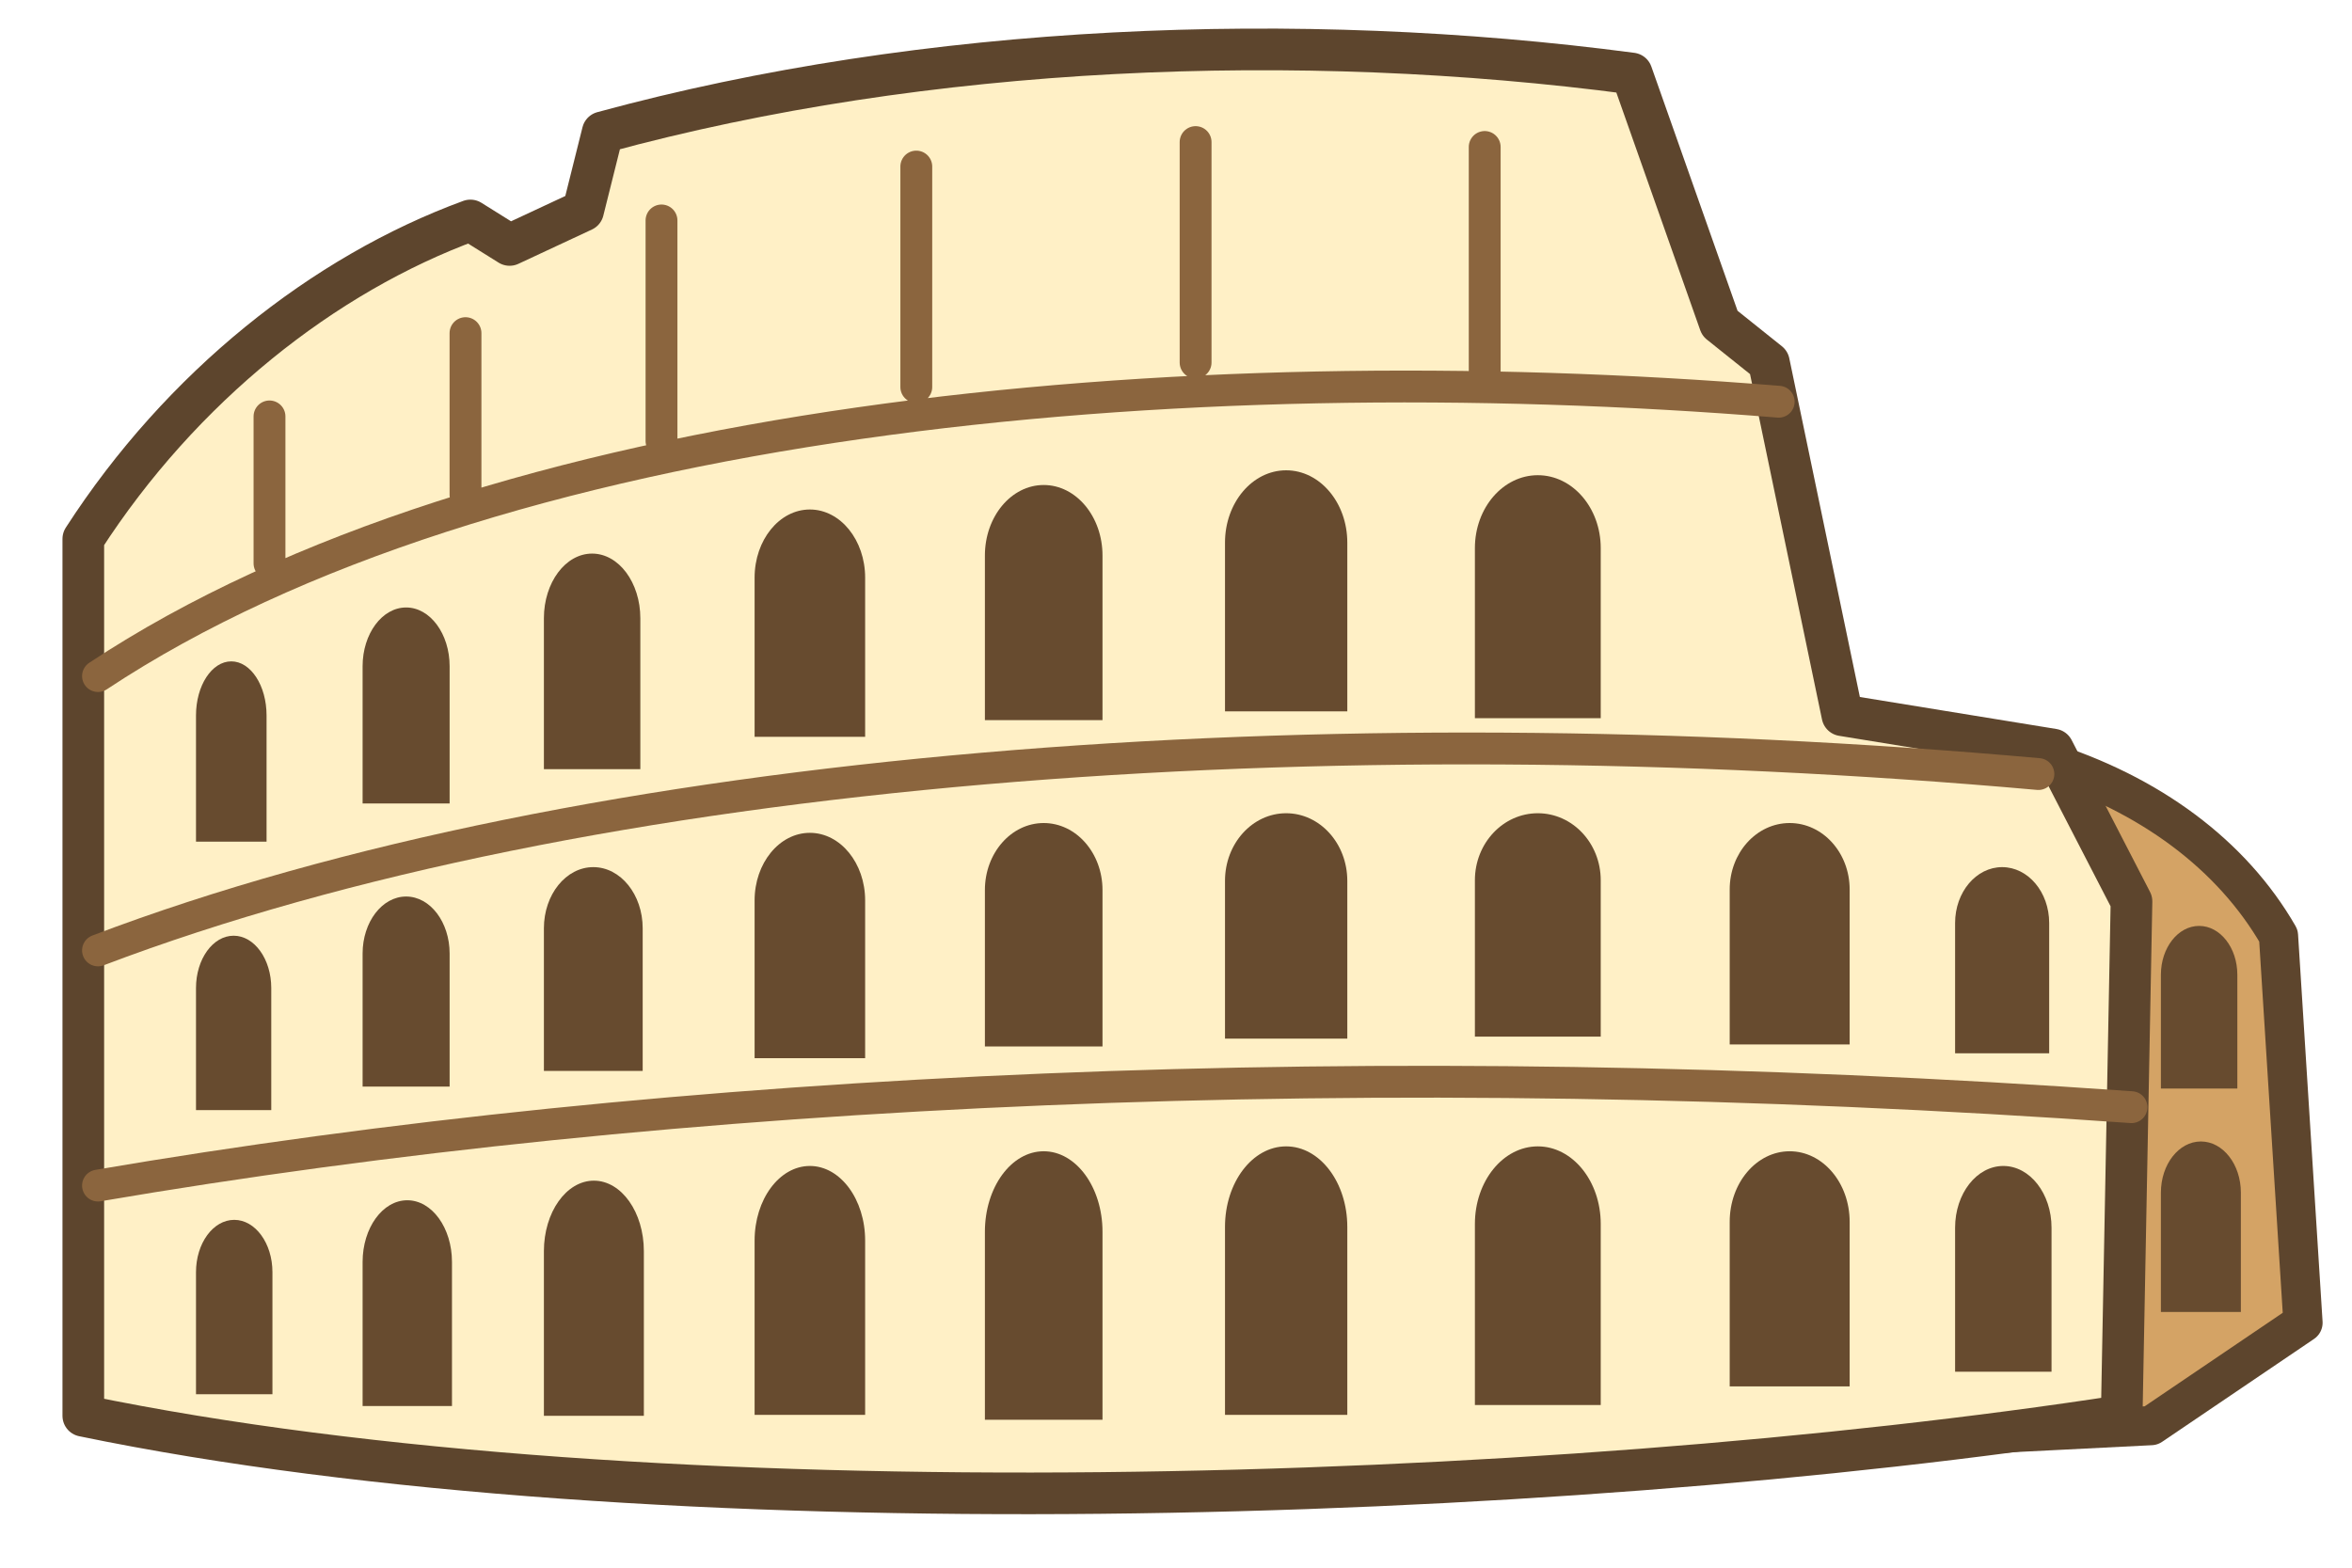
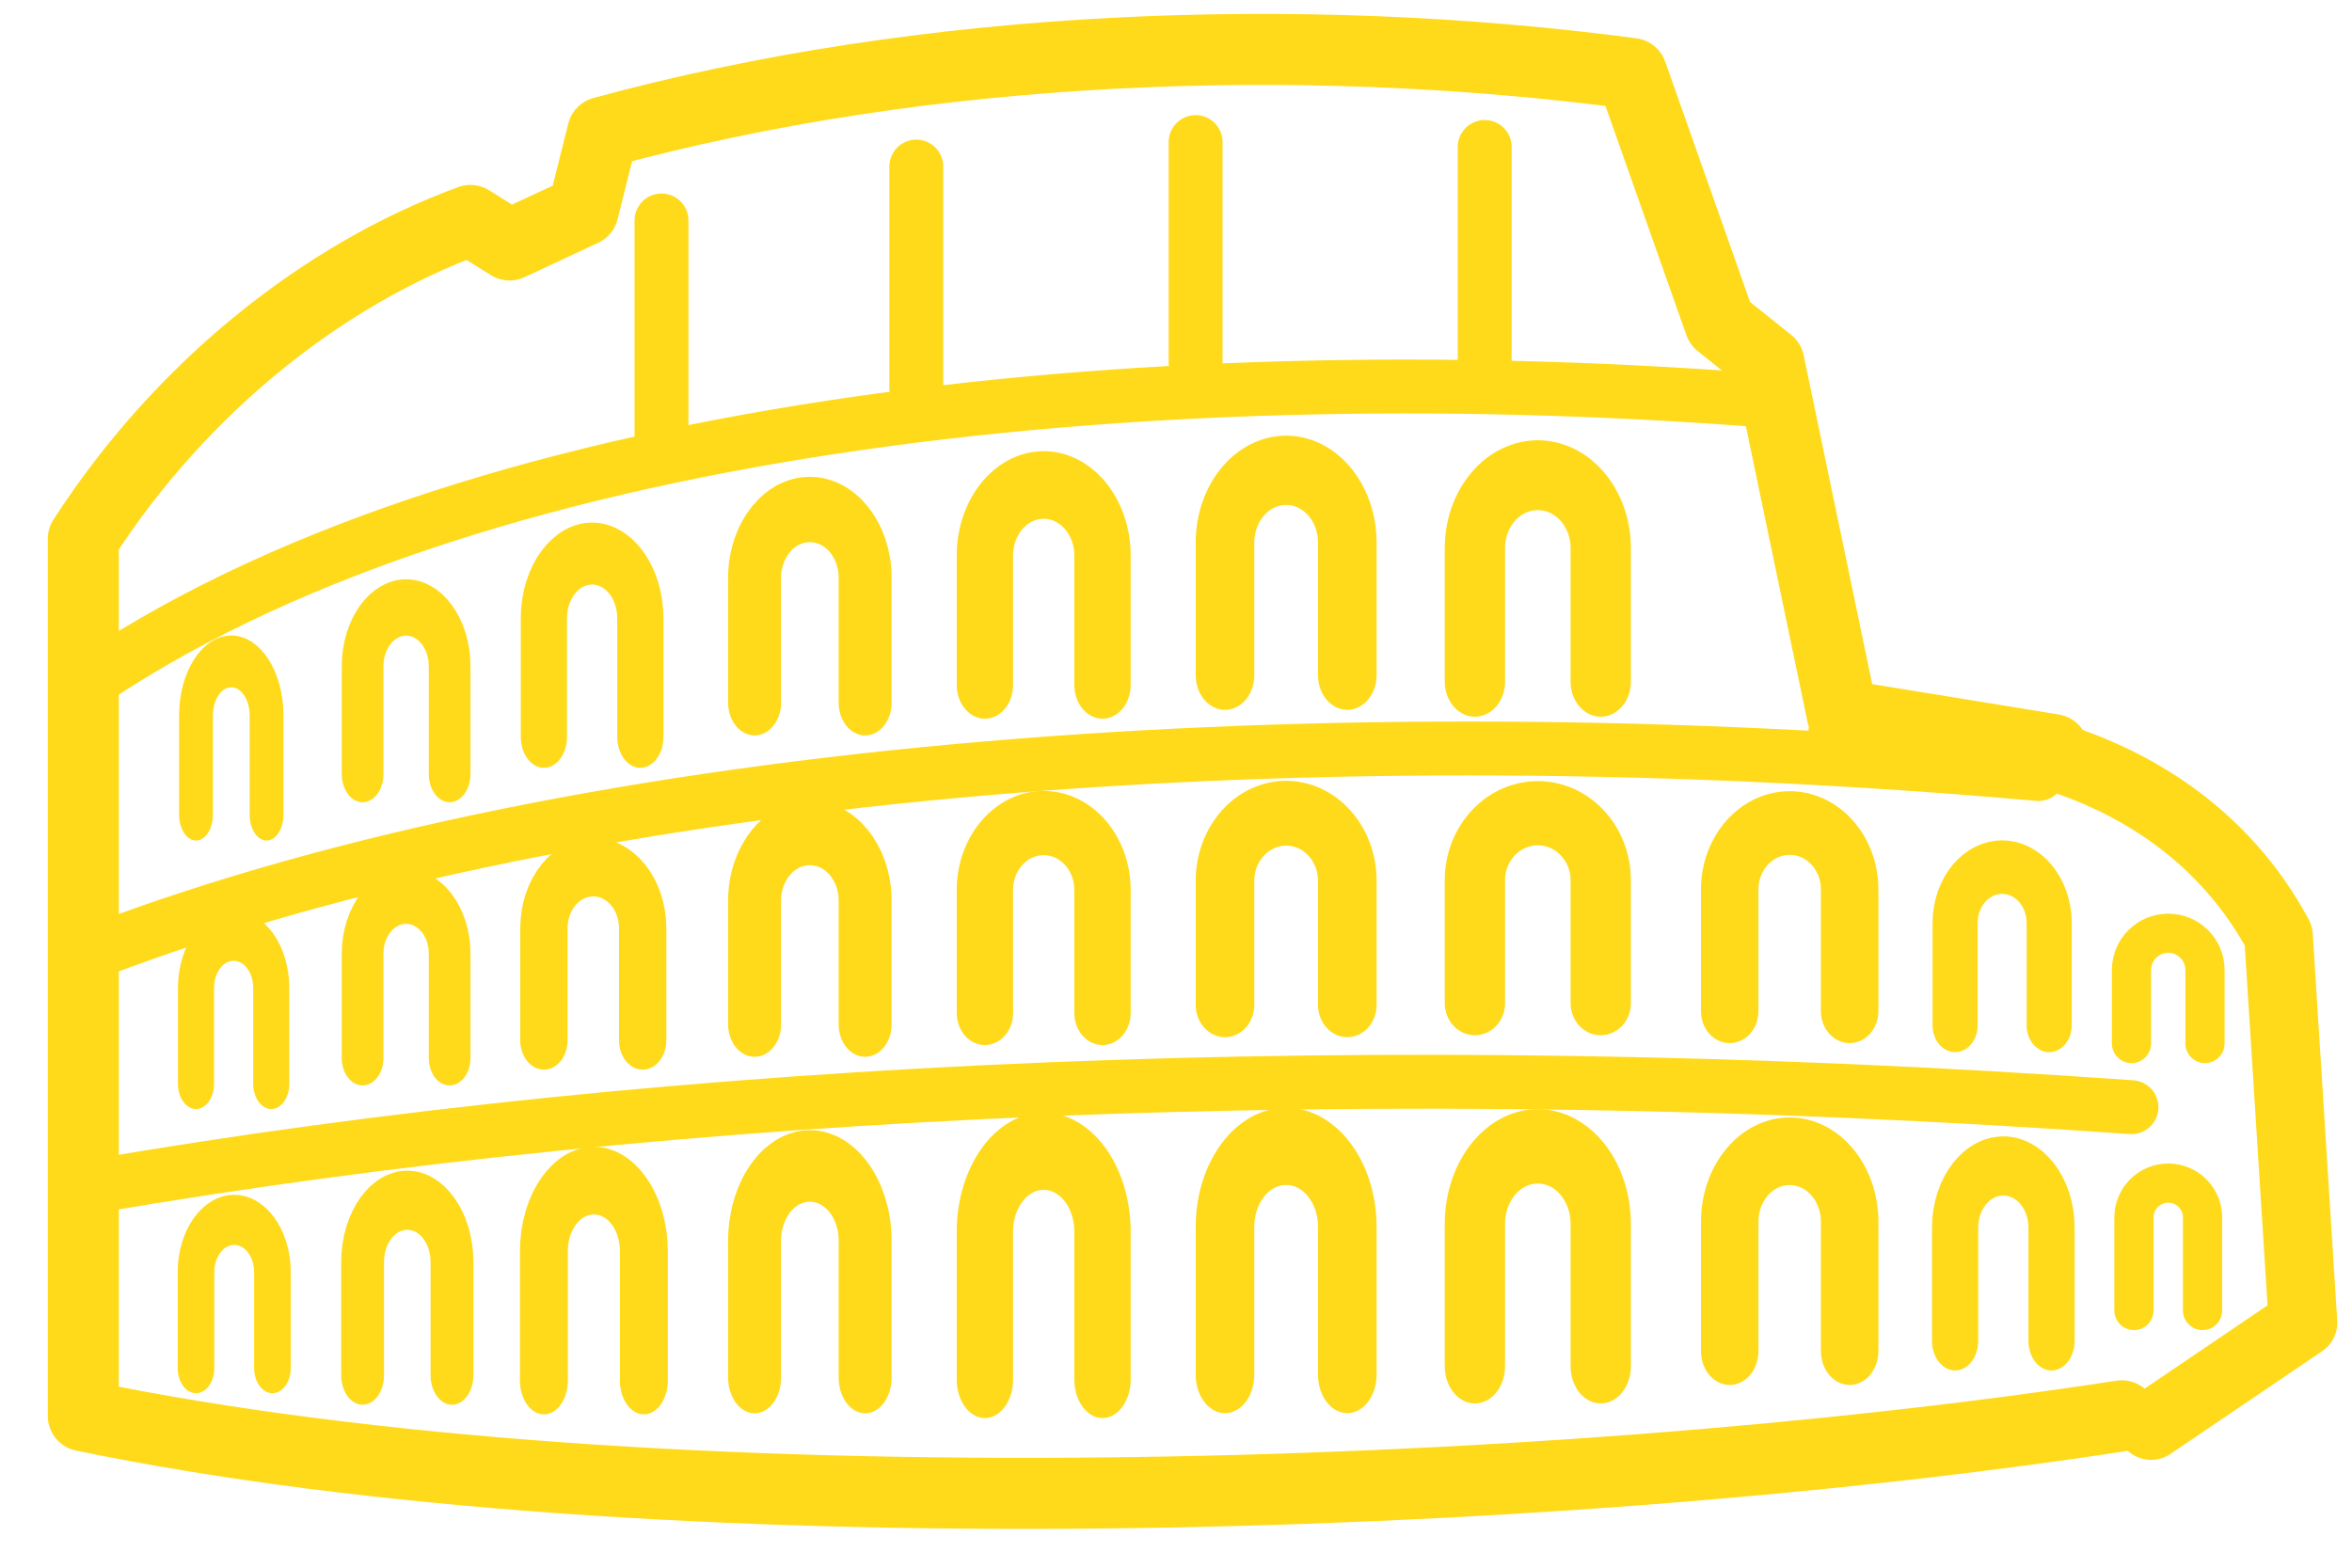
- <svg xmlns="http://www.w3.org/2000/svg" viewBox="0 0 48 32">
+ <svg xmlns="http://www.w3.org/2000/svg" viewBox="0 0 48 32" fill="none" stroke="#ffda1a" stroke-linecap="round" stroke-linejoin="round">
  <defs>
-     <path id="arch" d="M0 4V1.2a1.2 1.2 0 0 1 2.4 0V4Z" />
+     <path id="arch" d="M0 3.4V1.2a1.2 1.2 0 0 1 2.4 0V3.4" />
  </defs>
-   <path fill="#d4a365" stroke="#5d452d" stroke-width=".8" stroke-linejoin="round" d="M34 15.4c5.8-1.3 10.6.4 12.5 3.7l.5 7.9-3.1 2.1-9.9.5Z" />
-   <path fill="#fff0c6" stroke="#5d452d" stroke-width=".85" stroke-linejoin="round" d="M1.7 28.9V11c2-3.1 4.9-5.4 7.9-6.5l.8.5 1.5-.7.4-1.6C18.9.9 26.5.6 33.3 1.5l1.8 5.1 1 .8 1.5 7.2 4.3.7 1.6 3.1-.2 10.5c-11.7 1.8-30 2.4-41.6 0Z" />
-   <path fill="none" stroke="#8b653e" stroke-width=".65" stroke-linecap="round" d="M2 13.8C10 8.5 24 7.2 36.3 8.2M2 19.4c10-3.8 25-4.9 39.6-3.6M2 24.2c11.7-2 26-2.7 41.5-1.6     M5.5 11.5v-3m4 1.6V6.8m4 2.2V4.5m5.2 3.4V3.4m5.7 4V2.9m5.9 4.7V3" />
-   <g fill="#674b2f">
+   <path stroke-width="1.4" stroke-linejoin="round" d="M37.6 15c4.2-.3 7.4 1.3 8.9 4.1l.5 7.9-3.1 2.1" />
+   <path stroke-width="1.45" stroke-linejoin="round" d="M43.3 28.9c-11.7 1.8-30 2.4-41.6 0V11c2-3.1 4.9-5.4 7.9-6.5l.8.5 1.5-.7.4-1.6C18.9.9 26.5.6 33.3 1.5l1.8 5.1 1 .8 1.5 7.2 4.3.7" />
+   <path stroke-width="1.1" stroke-linecap="round" d="M2 13.8C10 8.5 24 7.2 36.3 8.2M2 19.4c10-3.8 25-4.9 39.6-3.6M2 24.2c11.7-2 26-2.7 41.5-1.6     M13.5 9V4.5m5.2 3.4V3.4m5.7 4V2.9m5.9 4.7V3" />
+   <path d="M43.5 21.3v-1.5a.75.75 0 0 1 1.5 0v1.5M43.55 26.75v-1.9a.7.7 0 0 1 1.4 0v1.9" stroke-width=".8" />
+   <g stroke-width="1.15">
    <use href="#arch" transform="translate(4 13.5) scale(.6 .92)" />
    <use href="#arch" transform="translate(7.4 12.4) scale(.74 1)" />
    <use href="#arch" transform="translate(11.1 11.3) scale(.82 1.1)" />
    <use href="#arch" transform="translate(15.4 10.4) scale(.94 1.16)" />
    <use href="#arch" transform="translate(20.1 9.9) scale(1 1.2)" />
    <use href="#arch" transform="translate(25 9.6) scale(1.04 1.23)" />
    <use href="#arch" transform="translate(30.1 9.7) scale(1.07 1.24)" />
    <use href="#arch" transform="translate(4 19.1) scale(.64 .89)" />
    <use href="#arch" transform="translate(7.4 18.3) scale(.74 .97)" />
    <use href="#arch" transform="translate(11.1 17.7) scale(.84 1.04)" />
    <use href="#arch" transform="translate(15.4 17) scale(.94 1.15)" />
    <use href="#arch" transform="translate(20.1 16.8) scale(1 1.14)" />
    <use href="#arch" transform="translate(25 16.6) scale(1.04 1.15)" />
    <use href="#arch" transform="translate(30.1 16.6) scale(1.07 1.14)" />
    <use href="#arch" transform="translate(35.3 16.8) scale(1.02 1.13)" />
    <use href="#arch" transform="translate(39.9 17.7) scale(.8 .95)" />
-     <use href="#arch" transform="translate(44.1 18.9) scale(.65 .83)" />
    <use href="#arch" transform="translate(4 24.9) scale(.65 .89)" />
    <use href="#arch" transform="translate(7.4 24.5) scale(.76 1.05)" />
    <use href="#arch" transform="translate(11.1 24.1) scale(.85 1.2)" />
    <use href="#arch" transform="translate(15.4 23.8) scale(.94 1.27)" />
    <use href="#arch" transform="translate(20.1 23.5) scale(1 1.37)" />
    <use href="#arch" transform="translate(25 23.4) scale(1.04 1.37)" />
    <use href="#arch" transform="translate(30.1 23.4) scale(1.07 1.32)" />
    <use href="#arch" transform="translate(35.3 23.5) scale(1.02 1.2)" />
    <use href="#arch" transform="translate(39.9 23.8) scale(.82 1.05)" />
-     <use href="#arch" transform="translate(44.1 23.3) scale(.68 .87)" />
  </g>
</svg>
